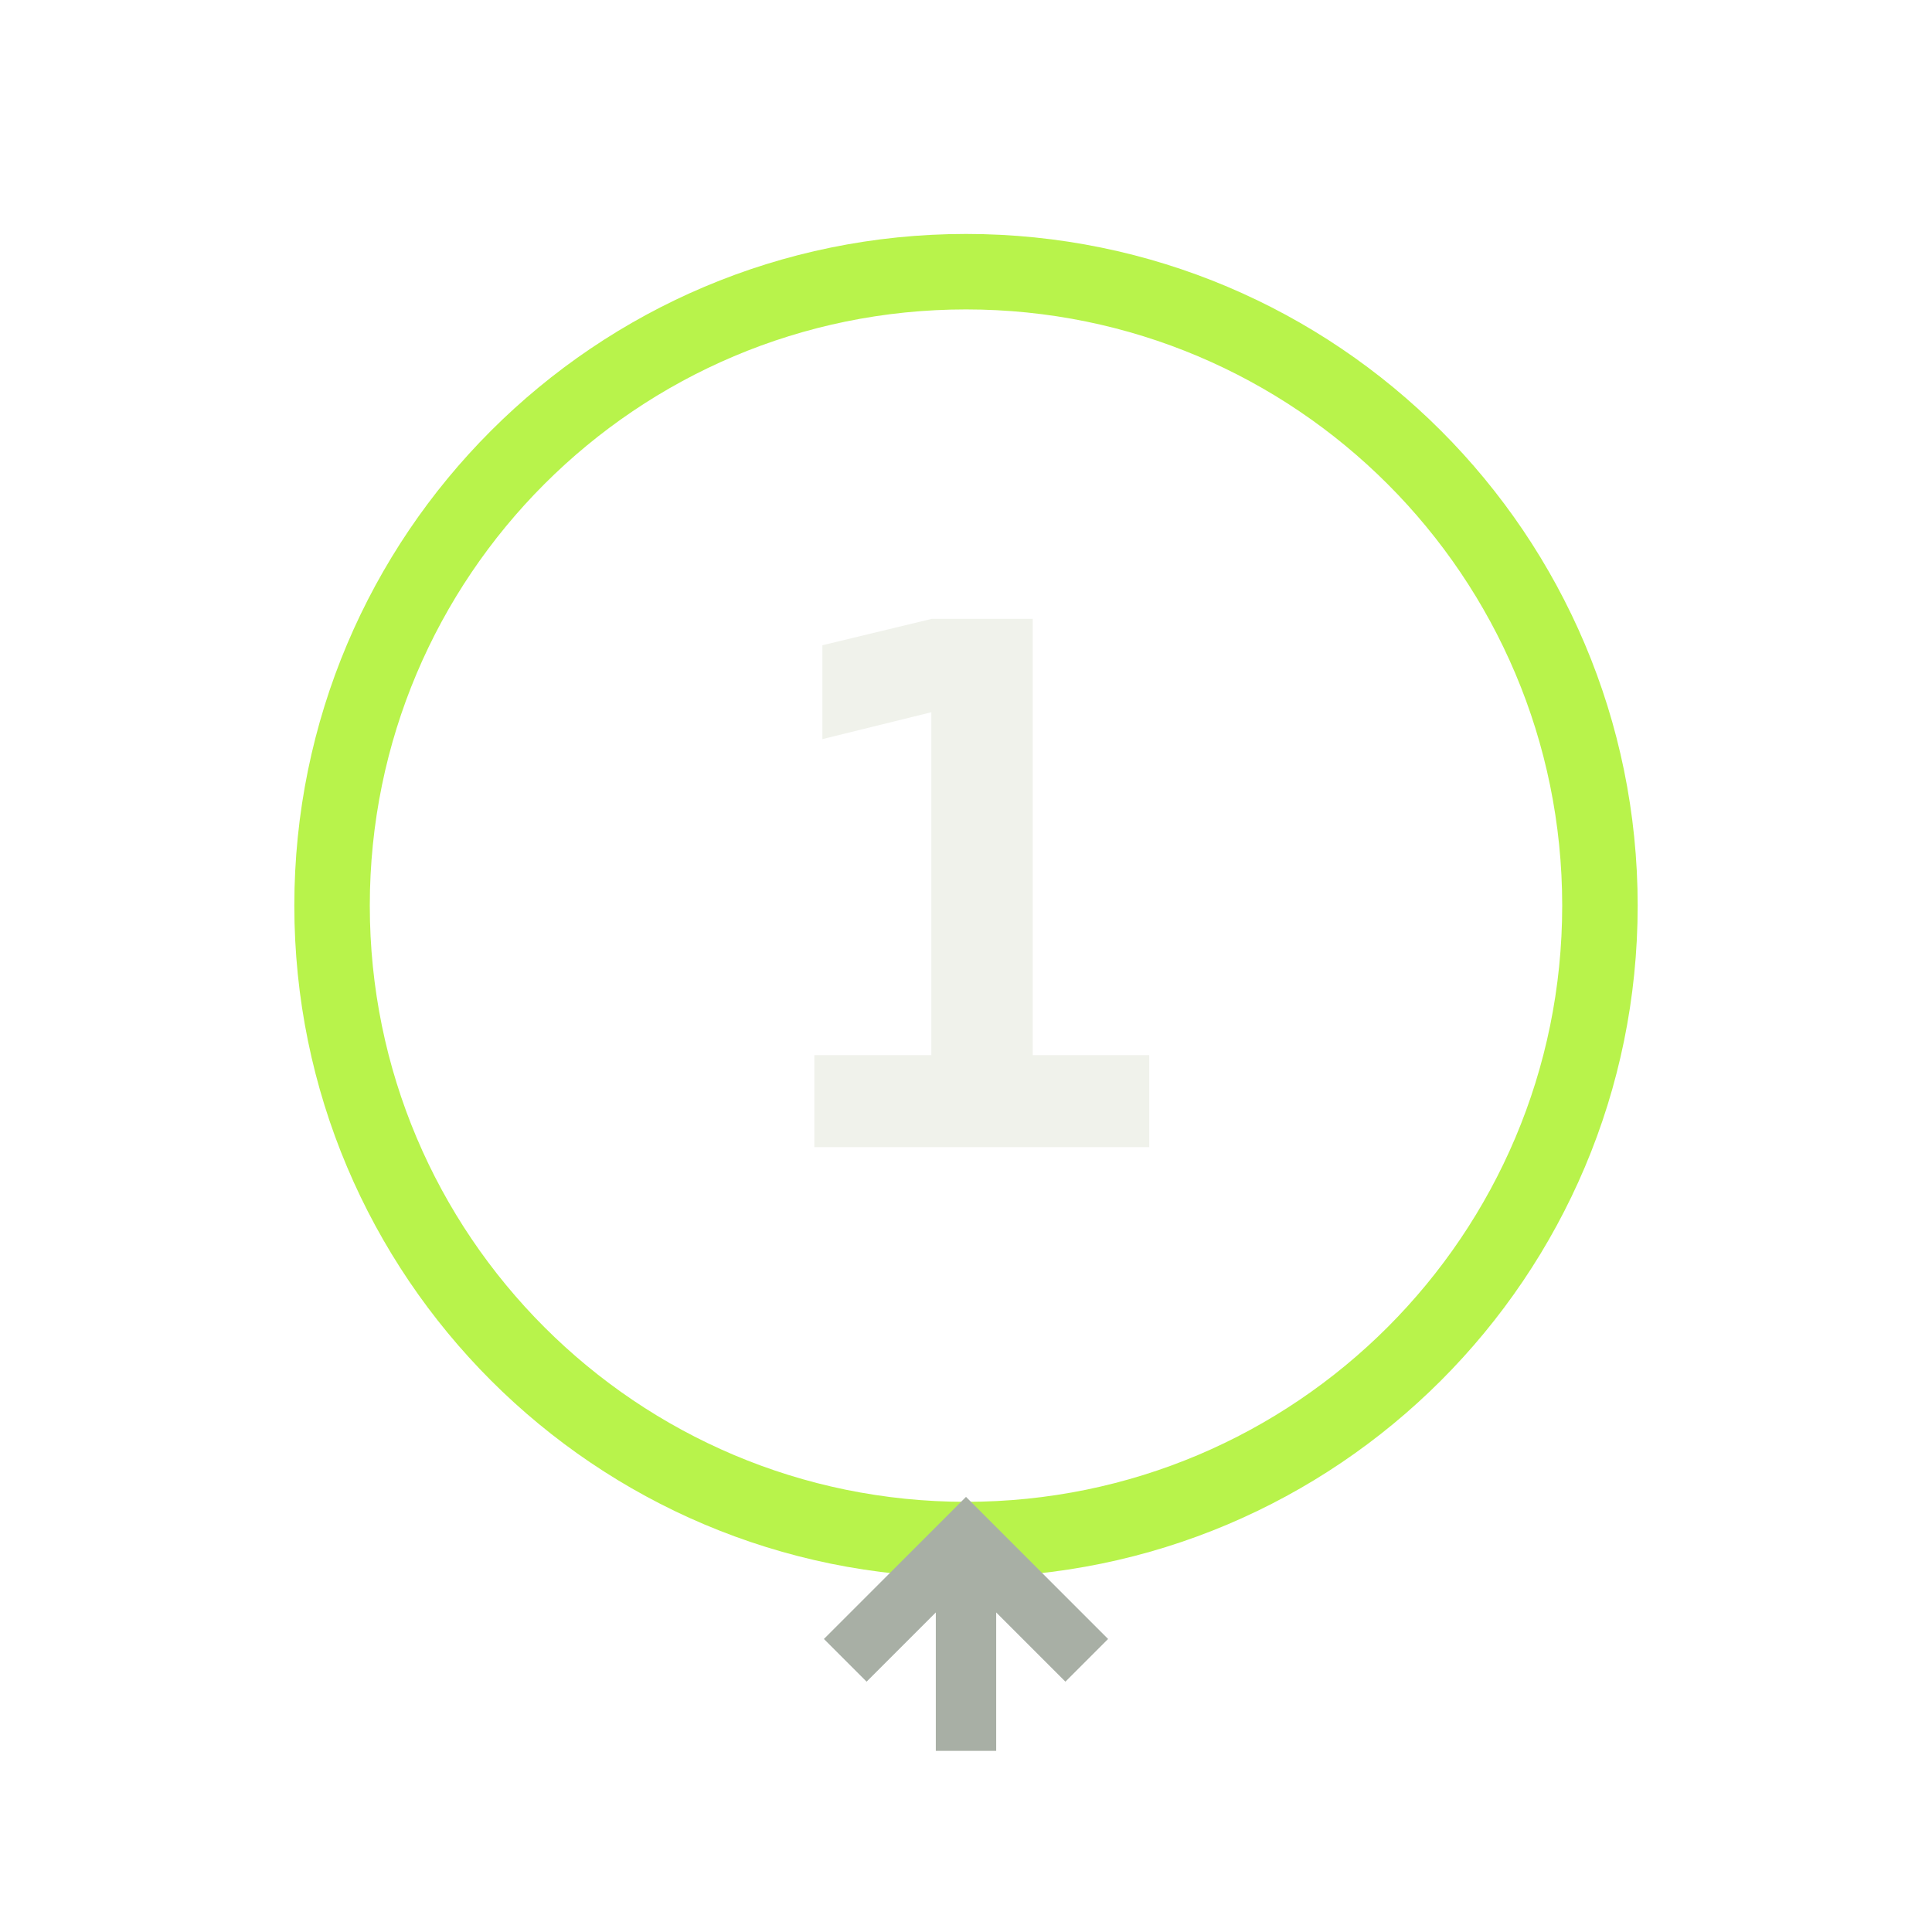
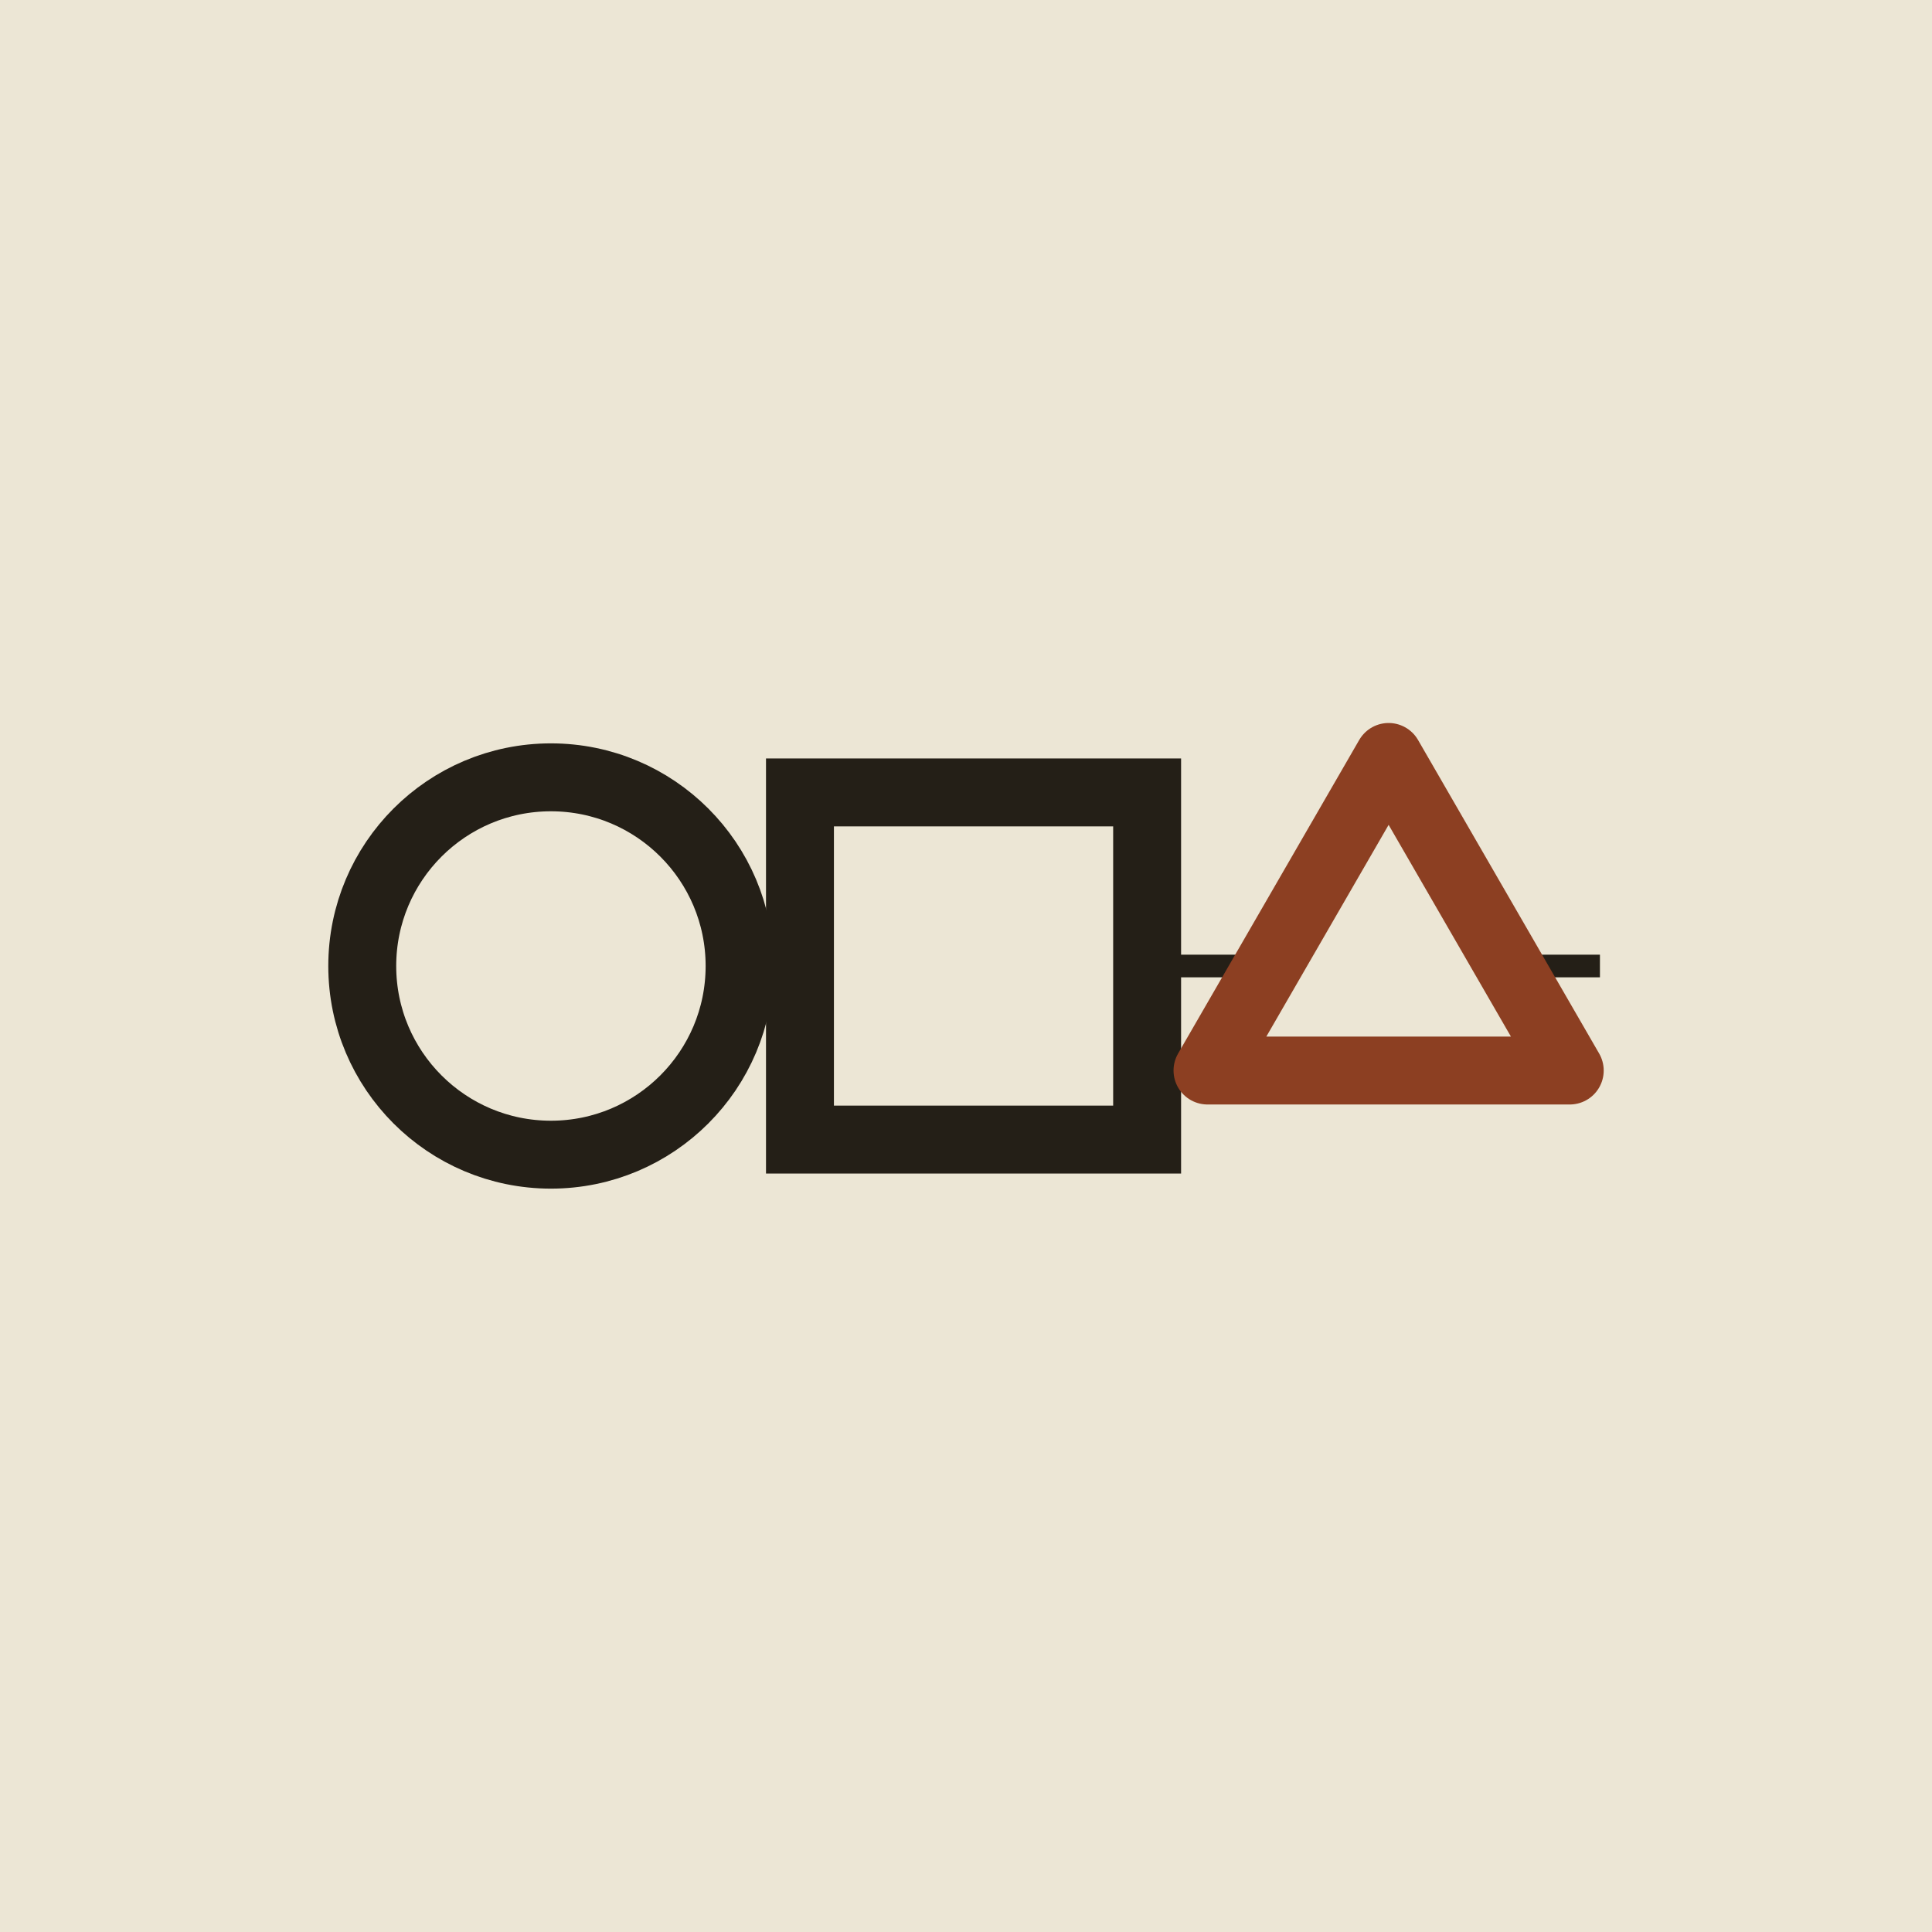
- <svg xmlns="http://www.w3.org/2000/svg" viewBox="0 0 64 64">
-   <circle cx="32" cy="30" r="21" fill="none" stroke="#b8f34b" stroke-width="2.5" />
-   <text x="32" y="38" text-anchor="middle" font-family="monospace" font-size="24" font-weight="600" fill="#f0f2eb">1</text>
-   <path d="M32 58 L32 52 M28 55 L32 51 L36 55" stroke="#a8afa5" stroke-width="2" fill="none" />
+ <svg xmlns="http://www.w3.org/2000/svg" viewBox="0 0 512 512">
+   <rect x="0" y="0" width="512" height="512" fill="#ece6d5" />
+   <line x1="88" y1="256" x2="424" y2="256" stroke="#241f17" stroke-width="6" />
+   <circle cx="146" cy="256" r="50" fill="#ece6d5" stroke="#241f17" stroke-width="18" />
+   <rect x="212" y="210" width="92" height="92" fill="#ece6d5" stroke="#241f17" stroke-width="18" />
+   <polygon points="368,200.6 416,283.7 320,283.7" fill="#ece6d5" stroke="#8c3f22" stroke-width="18" stroke-linejoin="round" />
</svg>
